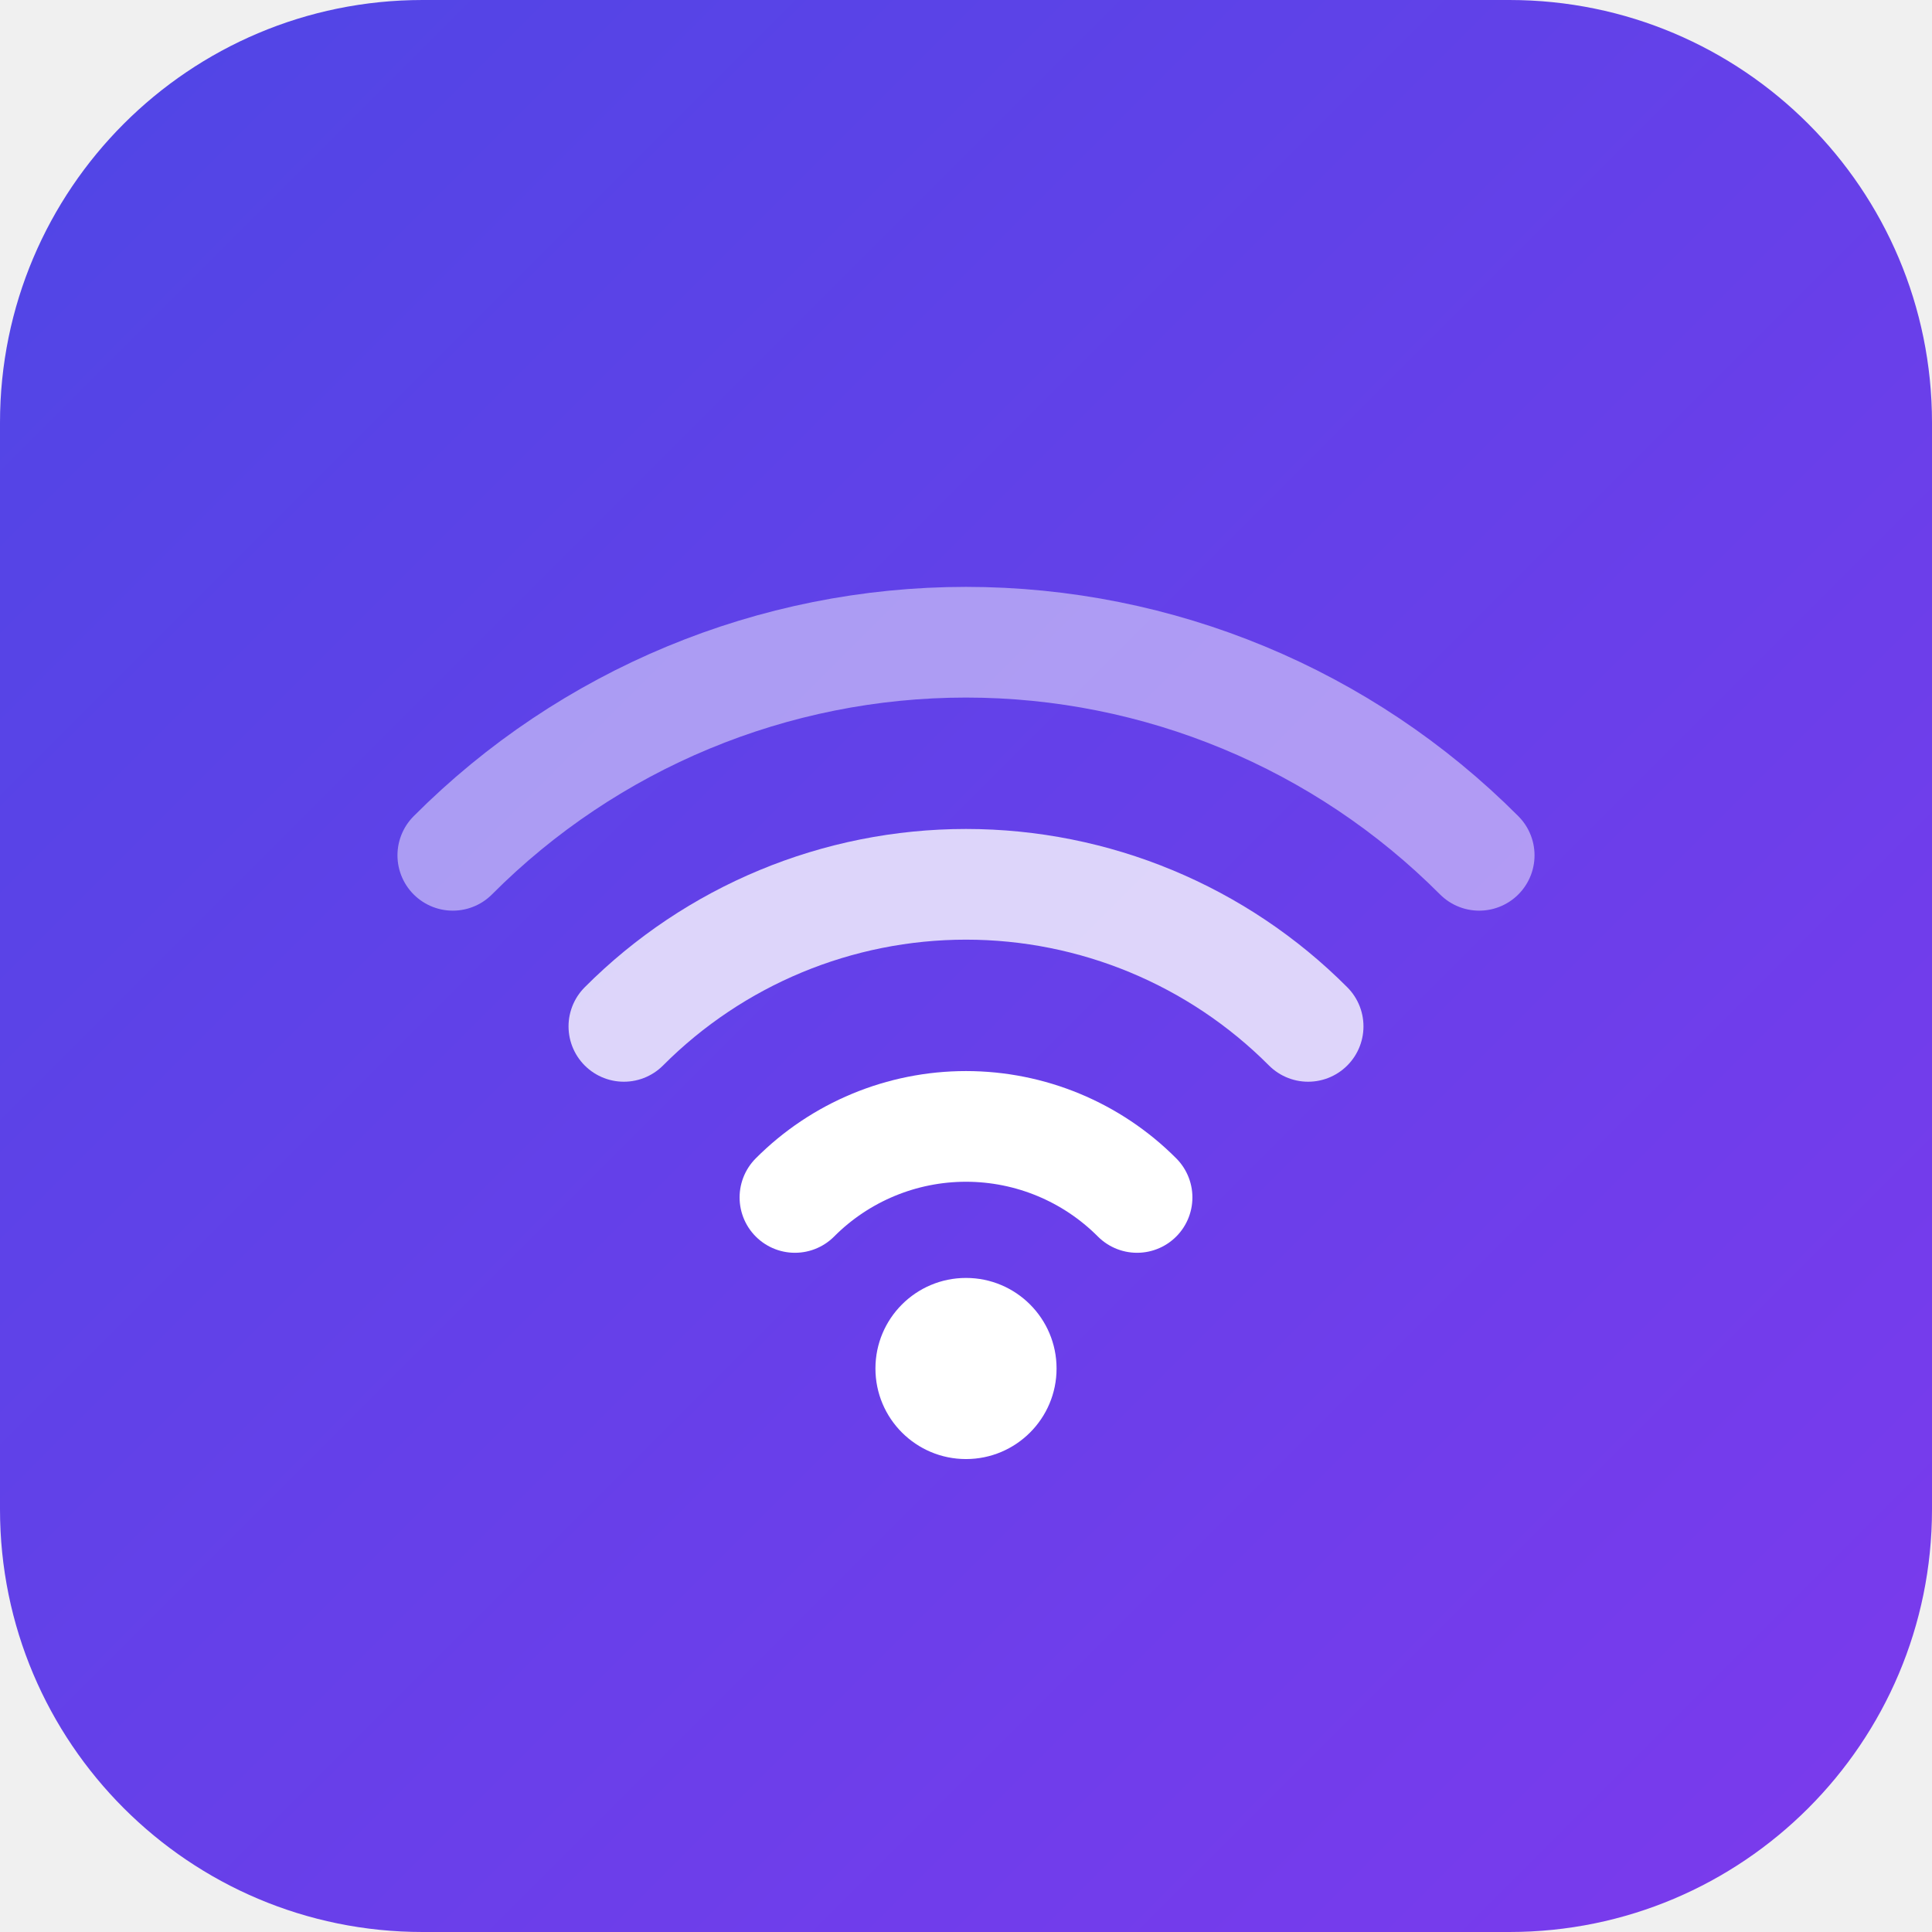
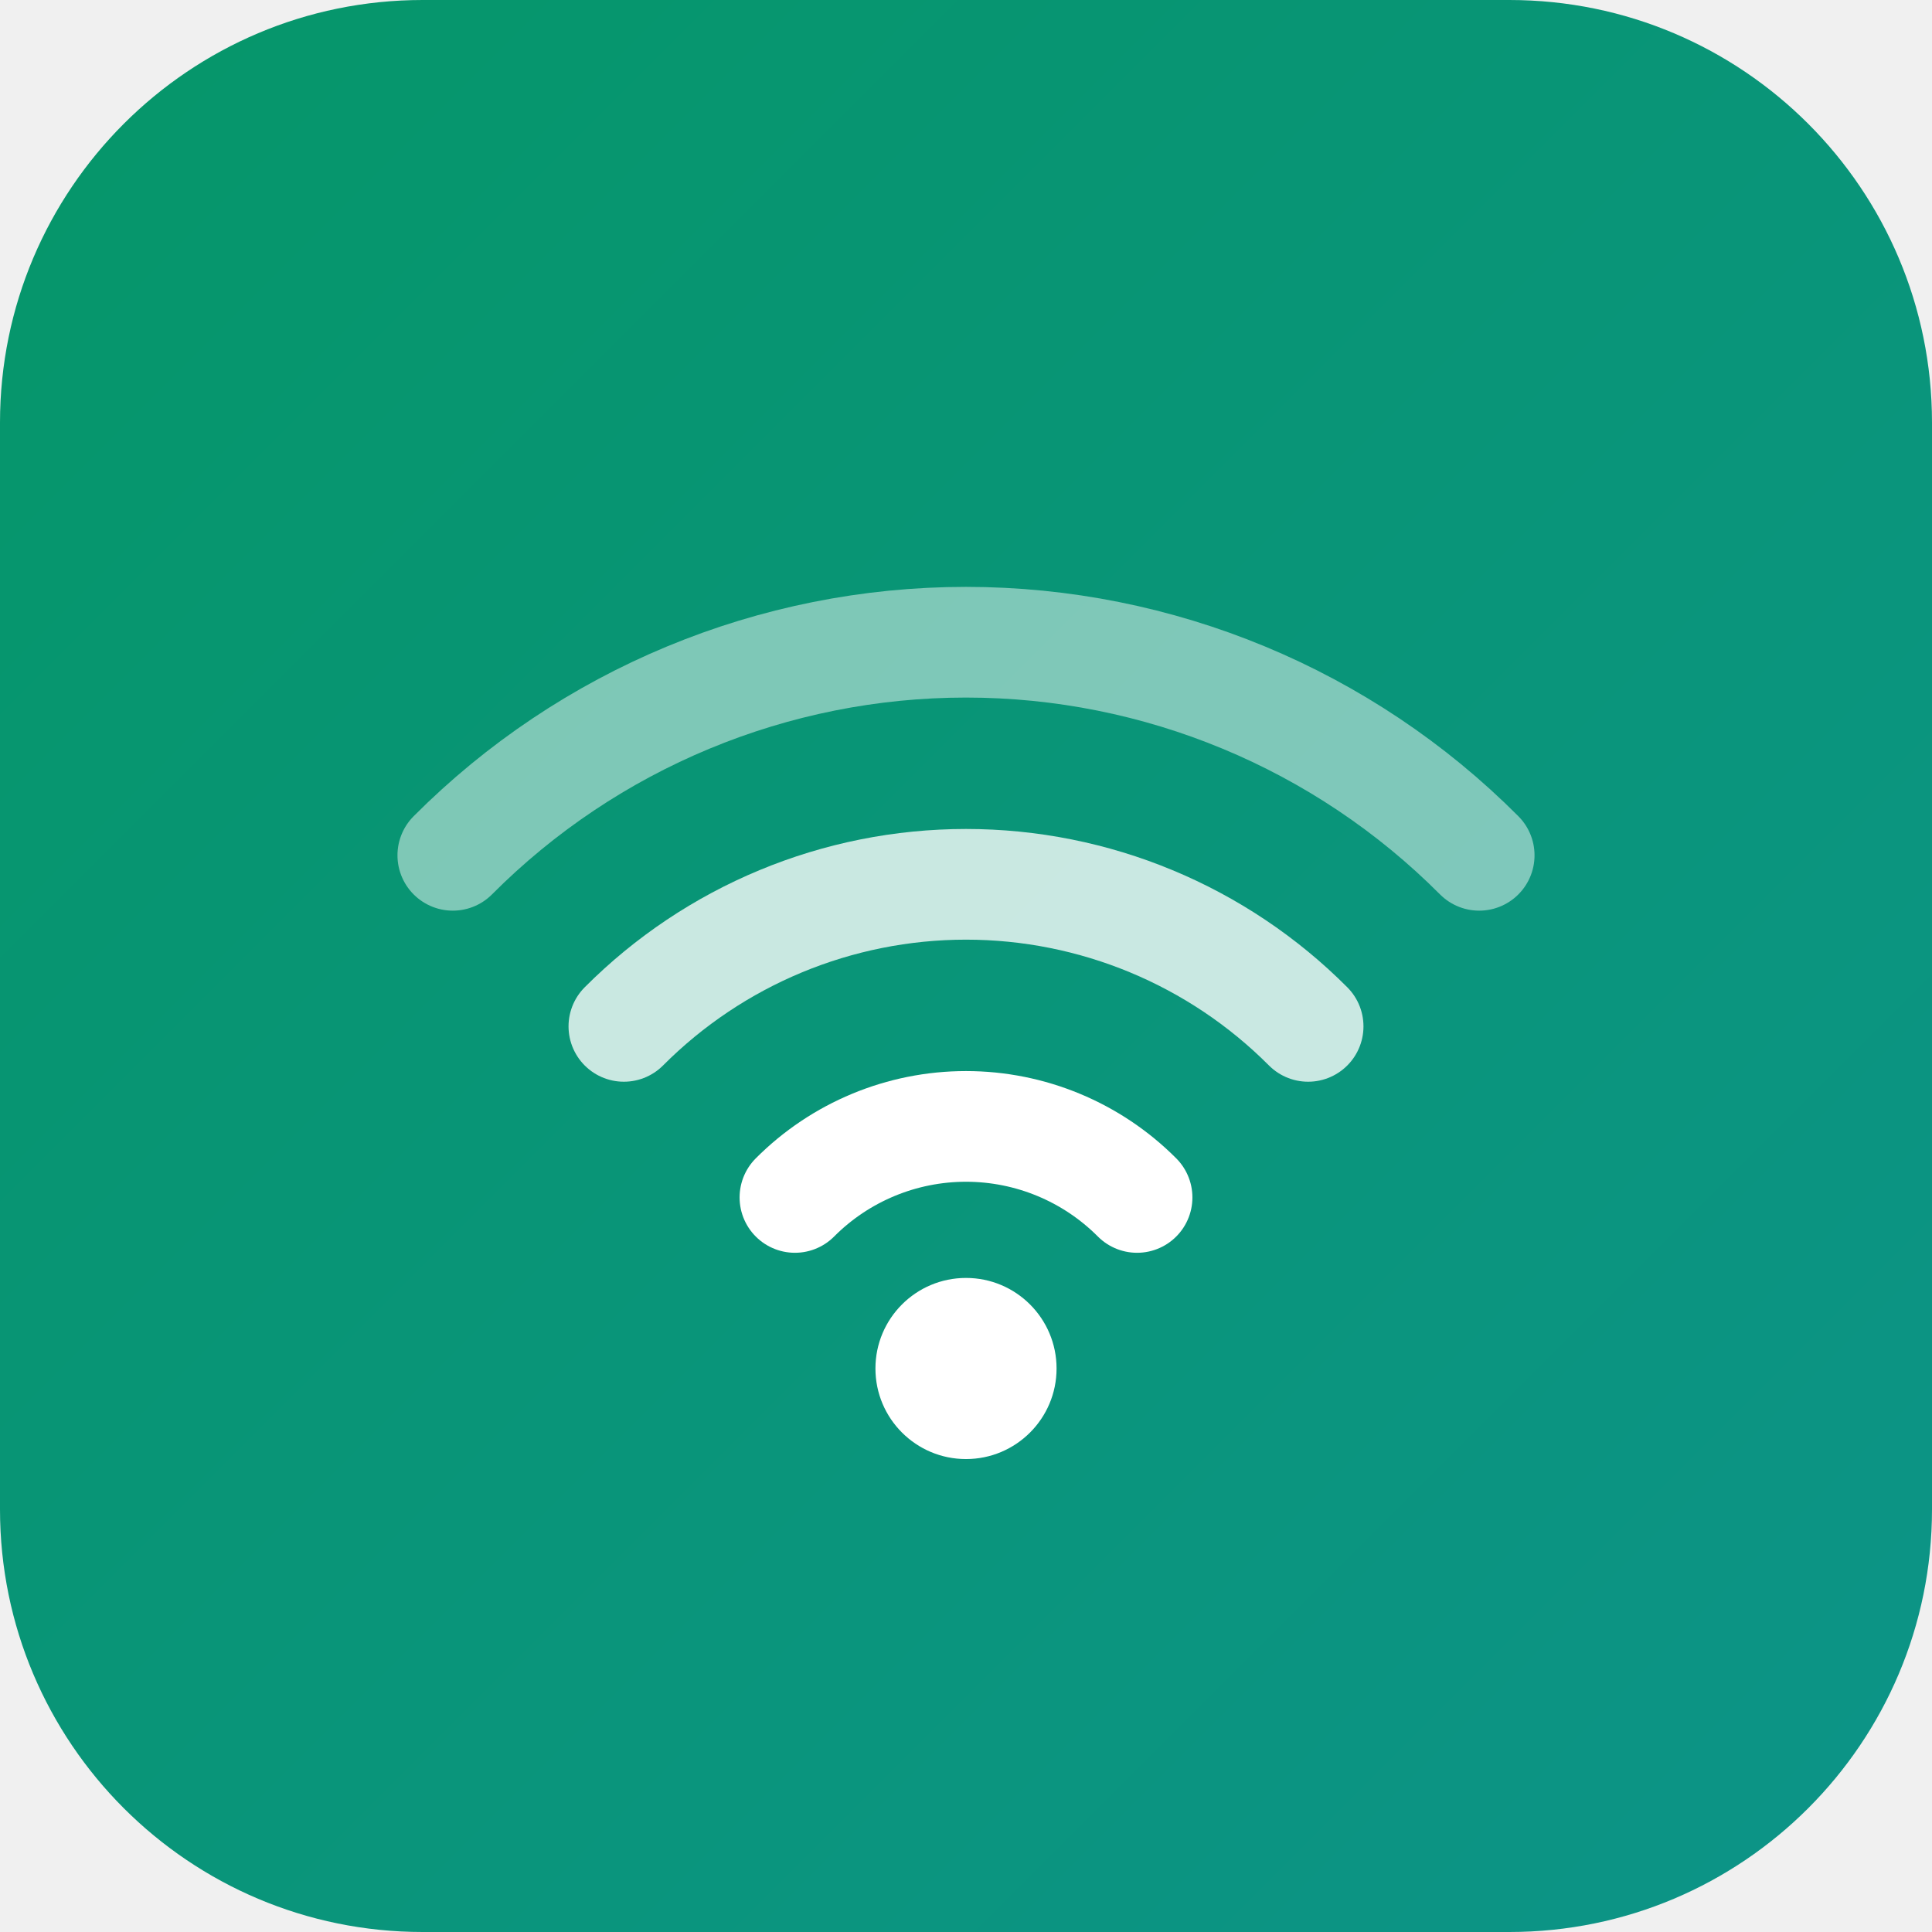
<svg xmlns="http://www.w3.org/2000/svg" viewBox="0 0 192 192">
  <defs>
    <linearGradient id="bg" x1="0" y1="0" x2="1" y2="1">
-       <stop offset="0%" stop-color="#4f46e5" />
-       <stop offset="100%" stop-color="#7c3aed" />
+       <stop offset="0%" stop-color="#059669" />
+       <stop offset="100%" stop-color="#0d9488" />
    </linearGradient>
  </defs>
  <rect width="192" height="192" rx="42" fill="url(#bg)" />
  <circle cx="96" cy="136" r="9" fill="white" />
  <path d="M79,119 A24,24 0 0,1 113,119" fill="none" stroke="white" stroke-width="11" stroke-linecap="round" />
  <path d="M62,102 A48,48 0 0,1 130,102" fill="none" stroke="white" stroke-width="11" stroke-linecap="round" opacity="0.78" />
  <path d="M45,85 A72,72 0 0,1 147,85" fill="none" stroke="white" stroke-width="11" stroke-linecap="round" opacity="0.48" />
</svg>
